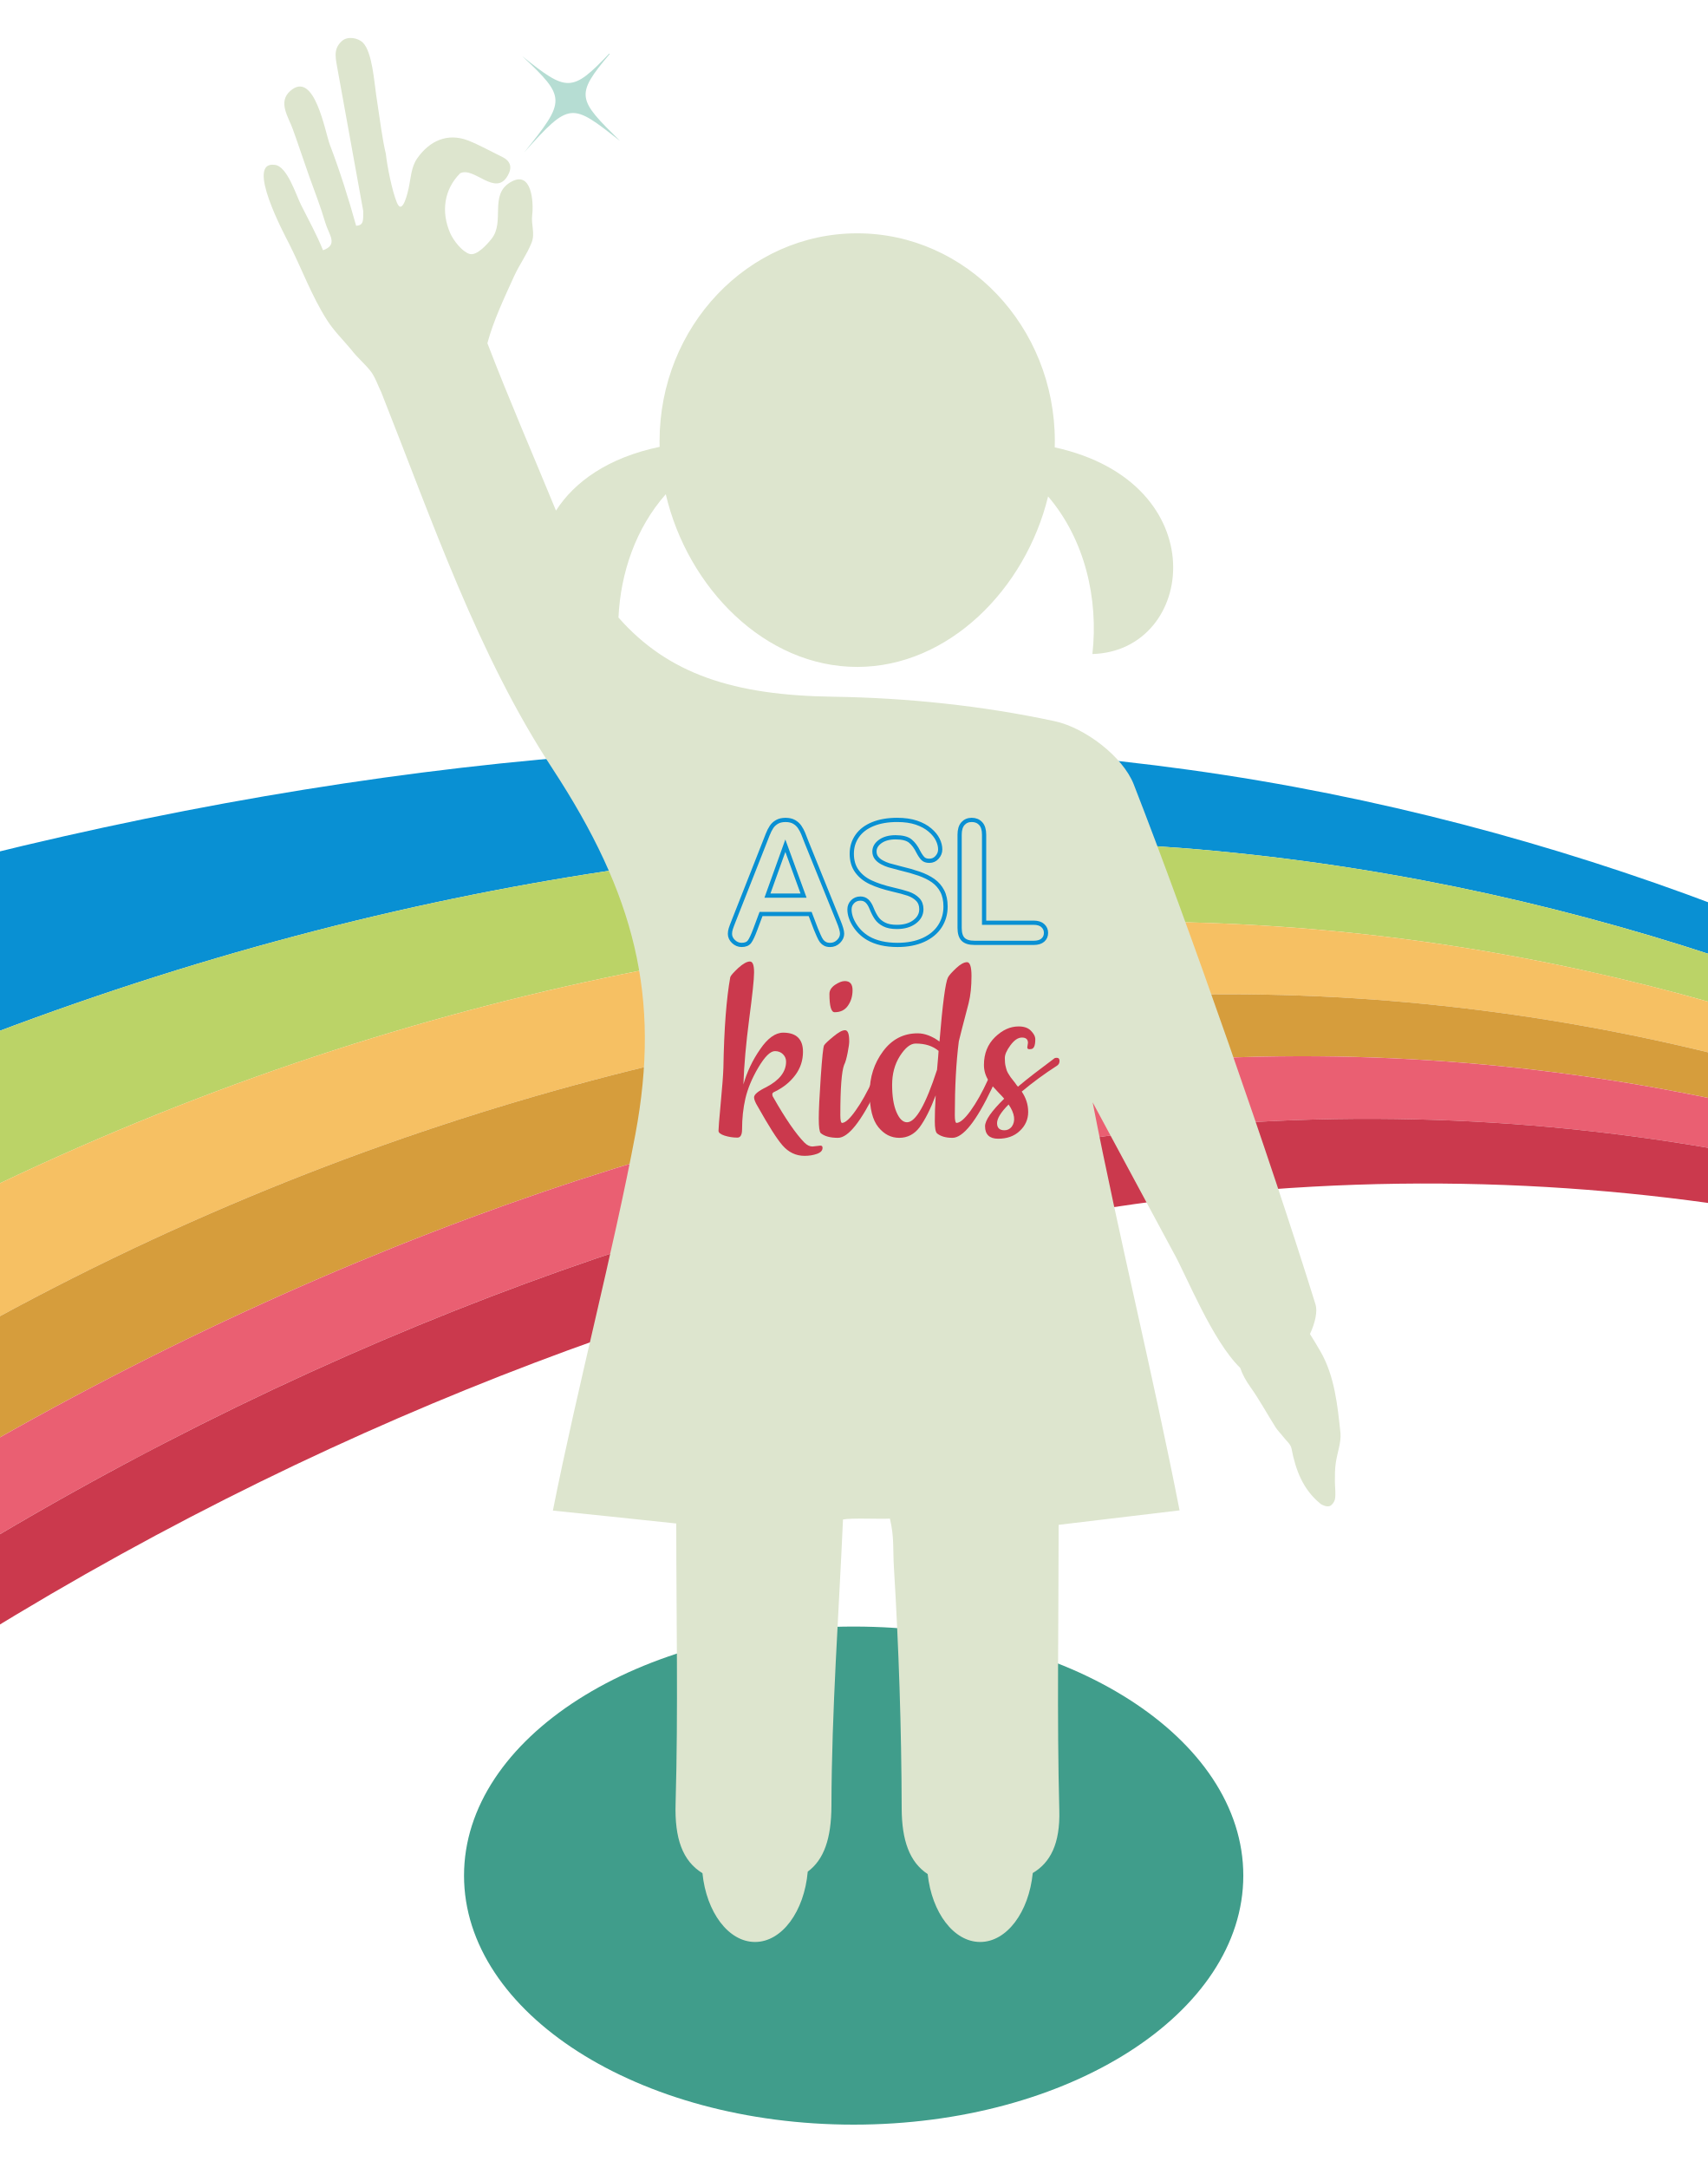
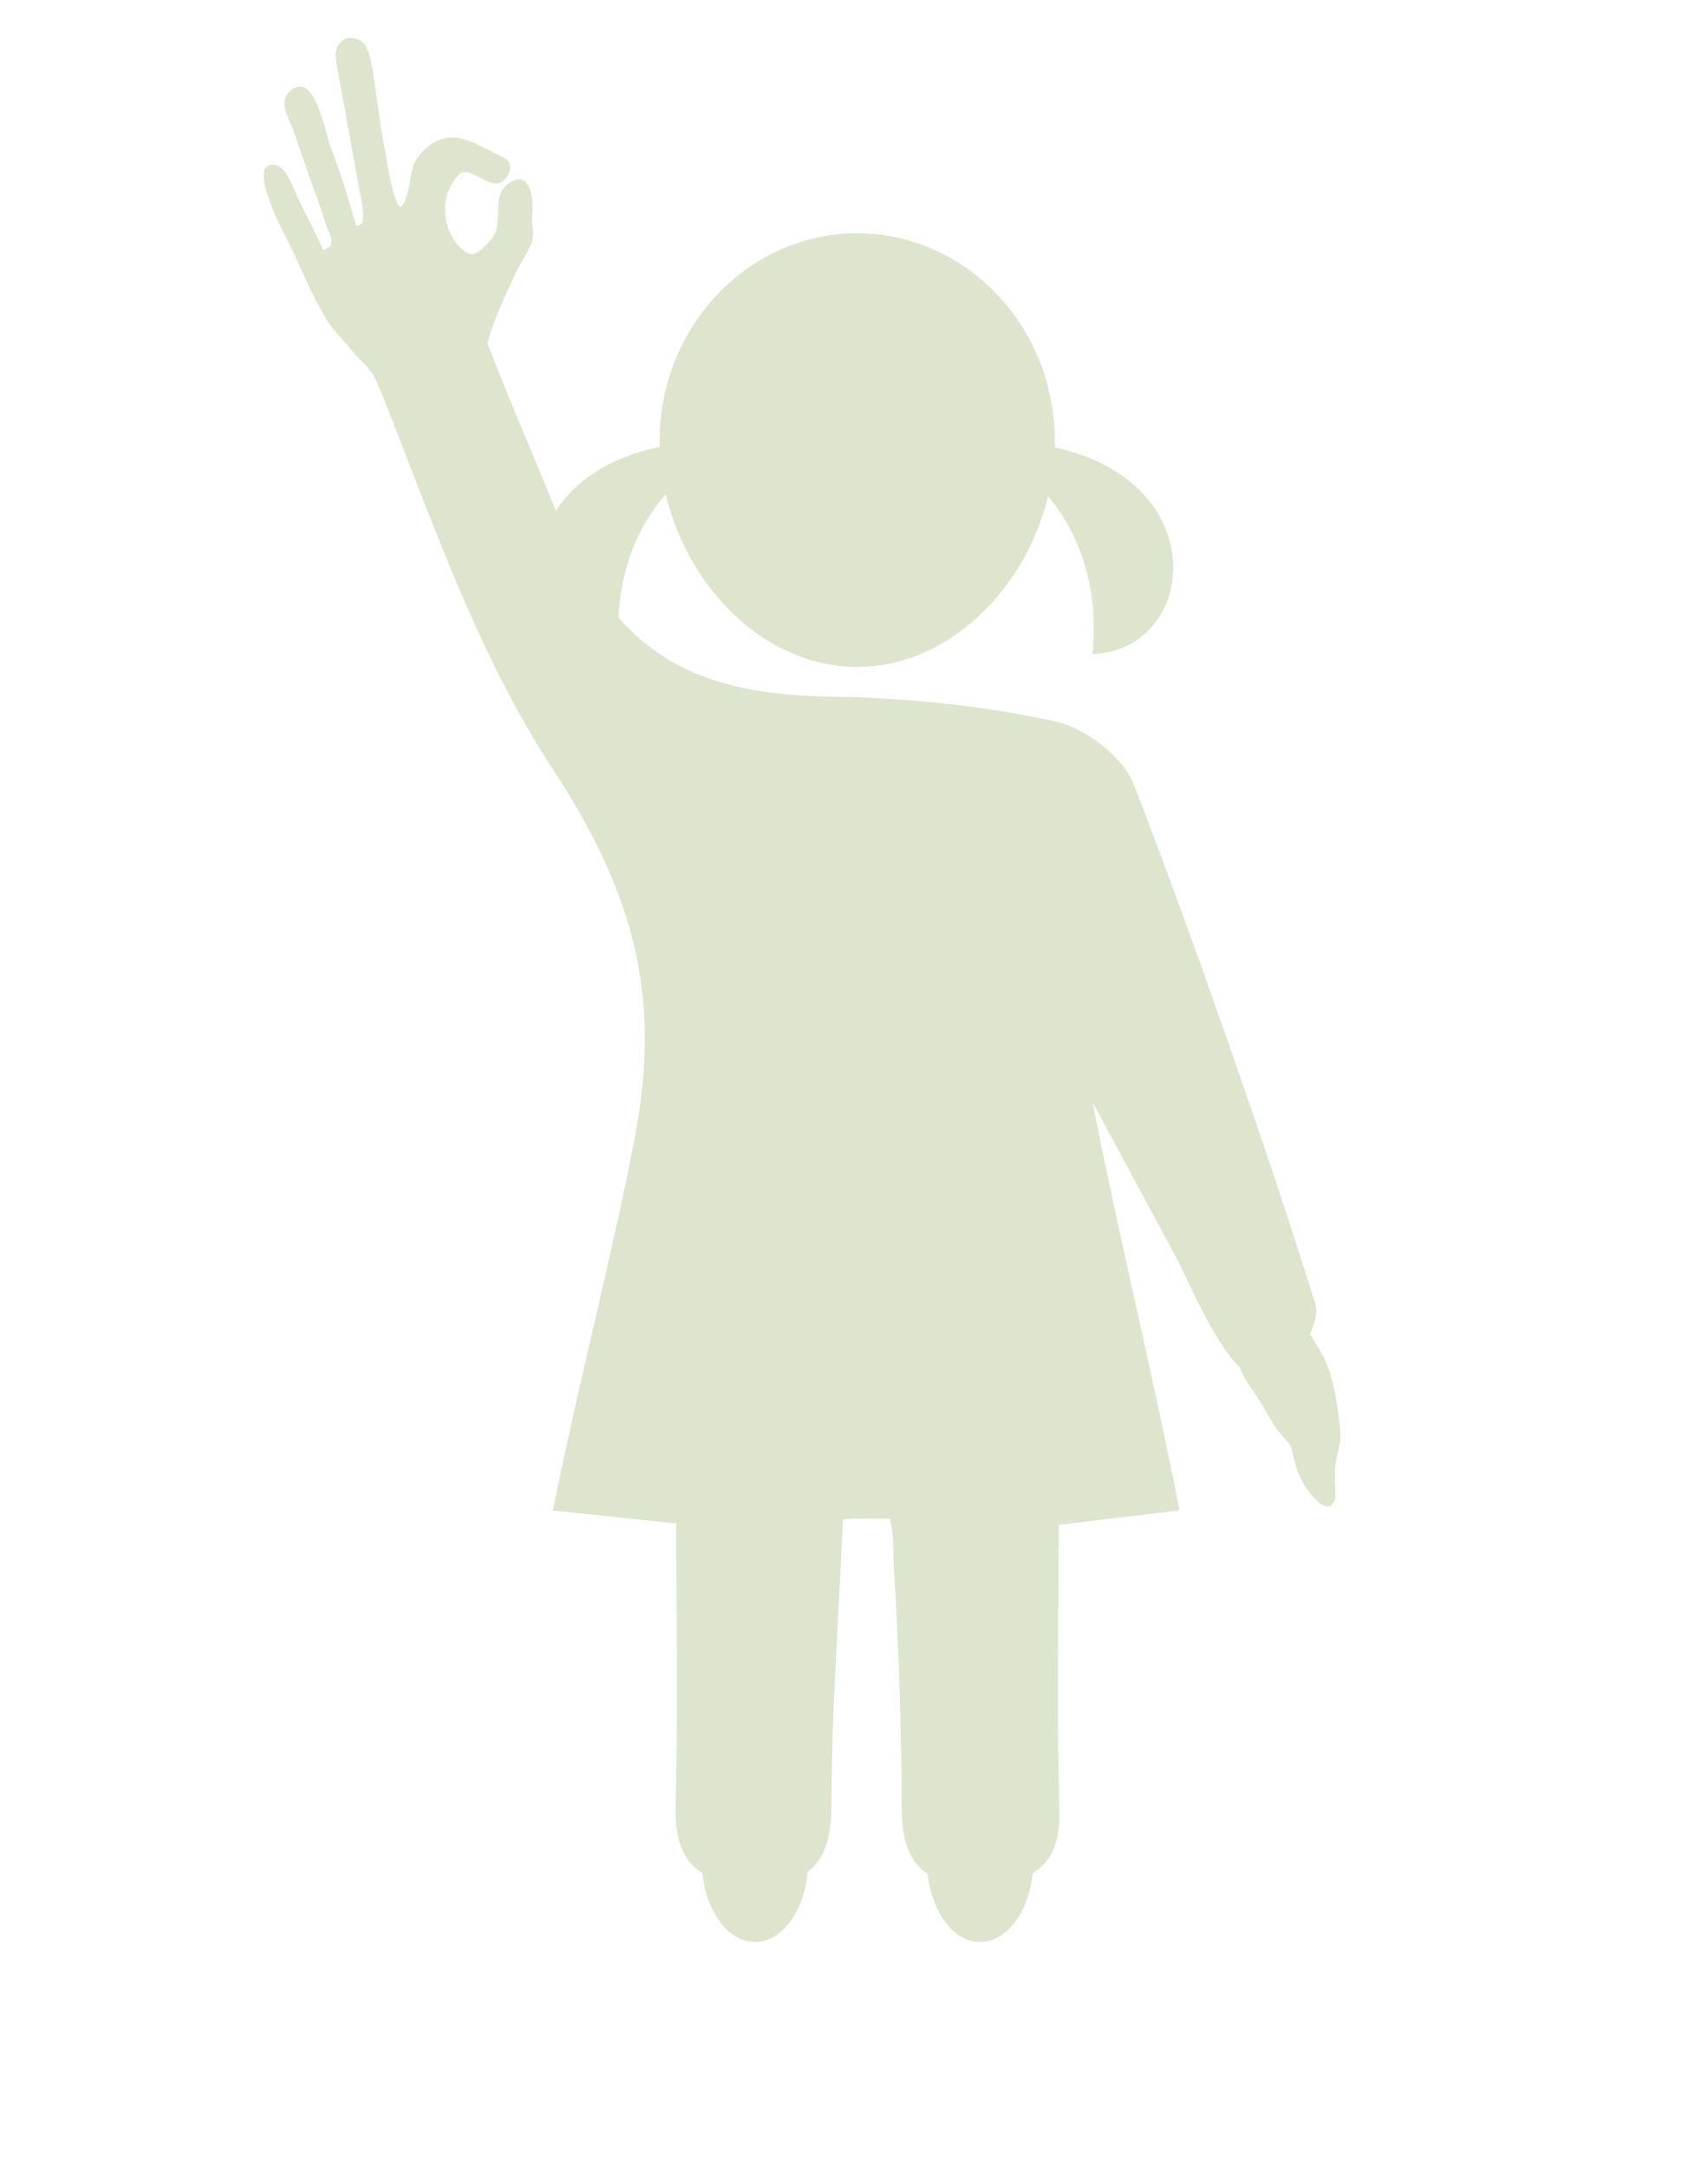
<svg xmlns="http://www.w3.org/2000/svg" version="1.1" x="0" y="0" viewBox="0 13.5 768 975" enable-background="new 0 13.5 768 975" xml:space="preserve">
+   <refs>
+     <style>#star path {opacity: 0;-webkit-animation: fadein 3s 4s forwards}#asl {stroke-dasharray: 1000;stroke-dashoffset: 1000;-webkit-animation: dash 3s 1s ease-in-out forwards}#asl path {-webkit-animation: fill 2s 2s ease-in forwards}@-webkit-keyframes fill {from {fill: #dde5ce;}to {fill: #0990d3}}     #spotlight {opacity: 0;-webkit-animation: fadein 0.5s 0.5s forwards}#girl {-webkit-animation: fadein 1s forwards}#kids {opacity: 0;-webkit-animation: fadein 2s 2s linear forwards}#rainbow path {opacity: 0;-webkit-animation: fadein 2s 3s linear forwards}		@-webkit-keyframes dash {from {stroke-dashoffset: 1000; fill: yellow !important}to {stroke-dashoffset: 0; fill: red !important}}@-webkit-keyframes fadein {0% { opacity: 0;}100% { opacity: 1}}		
+ </style>
+   </refs>
  <g id="spotlight">
    <g id="Layer_7">
      <ellipse fill="#409D8B" cx="384" cy="857" rx="175.27" ry="112" />
    </g>
  </g>
  <g id="rainbow">
    <path id="blue" fill="#0990D3" d="M531.36 394.86c85.02 6.67 165.06 23.93 239.43 48.34 -0.03 0.41-0.05 0.82-0.08 1.23 0.58-7.9 1.28-15.79 1.61-23.7 -73.48-27.79-152.6-49.21-237.05-60.97 -161.63-22.61-347.37-10.01-543.11 38.52 -0.28 10.45-0.97 20.89-1.71 31.32 -1.14 16.06-1.74 32.14-2.07 48.23 -0.02 1.22-0.03 2.43-0.04 3.65C183.91 405.95 371.66 382.51 531.36 394.86z" />
    <g id="green">
      <path fill="#BBD367" d="M527.35 428.17c86.08 1.43 167.35 14.8 242.85 36.31 0 0.03 0 0.07 0.01 0.1 -0.18-4.56-0.22-9.12 0.05-13.72 0.13-2.14 0.28-4.28 0.44-6.42 0.03-0.41 0.05-0.82 0.09-1.23 -74.37-24.41-154.4-41.67-239.42-48.34 -159.7-12.35-347.45 11.08-543.03 86.62l0 0c0 0.05 0 0.09 0 0.14 -0.01 0.76 0 1.52 0 2.27 -0.07 22.1 1.77 44.16 2.32 66.23C181.09 457.53 369.75 425.51 527.35 428.17z" />
    </g>
    <g id="yellow">
      <path fill="#F6C063" d="M771.35 487.49c-0.18-7.68-0.85-15.29-1.14-22.92 0-0.03 0-0.07 0-0.1 -75.49-21.5-156.77-34.87-242.85-36.31 -157.61-2.65-346.27 29.36-536.72 121.96 0 0 0 0 0 0 0.14 5.53 0.2 11.06 0.12 16.59 -0.02 1.85-0.07 3.7-0.12 5.55 -0.41 13.08-1.25 26.13-1.66 39.21C176.25 507.42 363.84 466.99 518.35 461.27 608.44 457.92 693.17 468.2 771.35 487.49z" />
    </g>
    <g id="dark_yellow">
      <path fill="#D69D3C" d="M771.72 507.95c0.06 1.95 0.15 3.9 0.26 5.84 -0.43-7.58-0.44-15.17-0.57-22.78 -0.02-1.07-0.03-2.13-0.05-3.2 0-0.11-0.01-0.22-0.01-0.32h0c-78.18-19.3-162.91-29.57-253-26.23C363.84 466.99 176.25 507.42-11.04 611.47c0 0-0.01 0-0.01 0.01 -0.01 0.4-0.02 0.81-0.03 1.21 0 0.18-0.01 0.36-0.01 0.54 -0.08 2.7-0.14 5.4-0.17 8.1 -0.15 14.93 0.05 29.85 0.41 44.77 185.25-106.67 365.31-160.29 516.01-173.93C599.91 483.57 689.5 490.67 771.72 507.95z" />
    </g>
    <g id="pink">
      <path fill="#EA5F72" d="M489.95 525.47c100.4-14.2 196.27-10.38 283.86 5.18 0.17 1.1 0.35 2.21 0.53 3.31 -0.43-2.61-0.84-5.23-1.21-7.85 -0.57-4.1-0.92-8.2-1.15-12.31 -0.11-1.95-0.2-3.89-0.26-5.84 -82.22-17.28-171.81-24.38-266.56-15.79 -150.69 13.64-330.76 67.26-516.01 173.93 0.02 0.83 0.04 1.66 0.06 2.48 0.02 0.91 0.05 1.81 0.08 2.72 0.35 13.17 0.79 26.33 1.19 39.49 -0.02-0.55-0.03-1.09-0.05-1.64C168.21 602.38 343.92 546.21 489.95 525.47z" />
    </g>
    <g id="red">
      <path fill="#CB394D" d="M774.35 533.96c-0.18-1.1-0.36-2.2-0.53-3.31 -87.59-15.57-183.46-19.39-283.86-5.18 -146.03 20.75-321.74 76.91-499.53 183.69 0.02 0.55 0.03 1.09 0.05 1.64 0.39 12.84 0.73 25.69 0.9 38.54 167.81-103.72 336.82-161.56 477.98-187.66 109.88-20.3 213.54-19.97 307.93-5.9C776.79 548.45 775.53 541.21 774.35 533.96z" />
    </g>
  </g>
  <g id="girl">
    <path fill="#DDE5CE" d="M602.97 657.9c-1.33-12.52-2.63-25.54-8.98-36.61 -1.85-3.21-3.41-5.73-4.73-7.84 2.4-5.21 3.42-10.23 2.52-13.22 -20.3-65.4-56.9-170.2-81.8-234 -4.9-12.5-22-25.5-35.6-28.4 -32.6-7-66.4-10.5-99.7-11 -44.71-0.61-74.14-10.22-96.48-35.62 0.97-20.17 7.79-40.17 21.28-55.44 9.85 42.11 44.67 77.66 86.11 77.66 41.04 0 75.7-34.94 85.87-76.67 16.52 19.35 22.72 45.94 19.93 70.87 46.61-1.28 55.8-77.01-16.94-92.94 0.03-0.92 0.04-1.84 0.04-2.76 0-51.6-39.8-93.5-88.9-93.5 -49.1 0-88.9 41.9-88.9 93.5 0 0.85 0.01 1.69 0.03 2.53 -23.37 4.88-38.43 15.87-46.62 28.67 -0.07-0.17-0.14-0.33-0.21-0.5 -10.24-24.91-21-49.64-30.65-74.78 2.71-10.17 7.65-20.5 12.01-30.12 2.33-5.14 5.74-9.75 7.84-15 1.74-4.35-0.27-8.02 0.31-12.64 0.66-5.17-0.05-20.59-9.91-14.56 -9.48 5.68-2.25 17.67-8.36 25.35 -1.7 2.14-6.59 7.87-9.96 6.81 -3.39-1.06-7.25-6.13-8.64-9.3 -4.22-9.63-2.78-19.73 4.46-26.96 6.3-3.16 15.81 10.74 21.38 1.11 2.19-3.8 1.32-6.64-2.59-8.54 -4.93-2.39-10.01-5.24-15.08-7.27 -9.44-3.67-17.57 0.12-23.1 8.1 -2.66 3.8-2.82 9.01-3.8 13.4 -0.2 0.95-2.7 12.72-5.29 6.33 -2.2-5.44-4.33-16.2-4.96-21.97 -1.49-5.96-2.56-14.64-4.35-26.45 -0.87-5.76-1.76-19.18-5.91-23.41 -2.2-2.24-6.87-3.05-9.38-0.88 -4.51 3.9-2.7 8.51-1.91 13.69l11.4 62.9c0 4.41 0.15 6.4-3.2 6.6 -3.34-12.02-7.33-24.69-11.8-36.39 -2.18-5.7-6.89-33.9-17.84-24.25 -5.66 4.99-0.85 11.65 1.14 17.15 2.51 6.91 4.83 14.08 7.3 21 2.47 6.93 5.24 13.94 7.3 21 1.63 5.58 6.02 9.95-1 12.5 -2.8-6.99-6.54-13.72-9.91-20.45 -2.22-4.45-6.26-17.48-11.79-17.95 -13.58-1.93 4.68 31.97 6.31 35.19 5.89 11.62 10.24 23.73 17.24 34.7 3.06 4.79 7.23 8.86 10.85 13.21 2.54 3.39 5.86 6.11 8.5 9.4 2.16 2.59 3.52 6.78 5.01 9.78 22.95 57.85 43.39 118.02 76.99 169.22 37 56.5 48.9 102.6 37.3 164.5 -9.9 52.5-26.2 114.3-37.1 169.2 17.6 1.8 32 3.3 55.5 5.8 0 41.6 0.9 83.8-0.3 125.9 -0.5 15.82 3.17 25.9 12.08 31.37 1.76 17.51 11.68 30.93 23.65 30.93 12.13 0 22.15-13.77 23.71-31.62 7.36-5.45 10.6-14.97 10.66-29.58 0.1-42.9 3.3-85.9 5.2-128.8 4.1-0.8 16.8-0.1 21.1-0.4 2 8.3 1.3 13.7 1.8 21.9 2.2 36.1 3.4 72.3 3.5 108.5 0.06 14.29 3.52 24.1 11.69 29.46 1.87 17.32 11.72 30.54 23.61 30.54 11.99 0 21.92-13.45 23.66-31 7.87-4.66 12.38-13.15 11.94-28.3 -1.1-42.2-0.3-84.4-0.3-128.3 21.1-2.5 36.6-4.4 54.4-6.5 -12-61.4-27.5-123.8-39.1-183.5l36.4 67.6c5.58 9.81 17.33 39.57 29.98 51.82 0.99 2.96 2.58 5.82 4.64 8.69 4.11 5.8 7.48 12.05 11.27 18.03 0.99 1.58 2.4 2.88 3.51 4.35 1.29 1.69 3.28 3.24 3.65 5.17 1.83 9.65 5.13 18.4 12.91 24.76 1.04 0.88 3 1.51 4.13 1.19 1.13-0.32 2.35-2.04 2.54-3.33 0.38-2.58-0.04-5.12-0.06-7.72 0-2.81-0.02-5.51 0.37-8.19C601.44 667.02 603.37 662.34 602.97 657.9z" />
  </g>
  <g id="kids">
    <g enable-background="new    ">
      <path fill="#CB394D" d="M365.5 529.11l3.5-0.4c0.7 0 1 0.3 1 1 0 1.2-0.8 2.1-2.5 2.7s-3.5 0.9-5.6 0.9c-3.9 0-7.2-1.6-9.9-4.7s-6.3-8.9-11.1-17.4c-1.1-1.8-1.7-3.2-1.7-4.2 0-1.3 1.8-2.8 5.5-4.6 5.9-3.1 8.9-6.9 8.9-11.5 0-1.3-0.5-2.4-1.4-3.3 -0.9-0.9-2.1-1.4-3.6-1.4 -2.1 0-4.6 2.5-7.5 7.4 -2.9 4.9-4.8 9.6-5.8 13.9 -1 4.3-1.5 9-1.5 13.9 0 2.4-0.7 3.7-2.1 3.7 -2 0-3.9-0.3-5.8-0.9 -1.8-0.6-2.7-1.3-2.7-2.2s0.3-5.1 1-12.4c0.7-7.4 1.1-12.7 1.2-15.9 0.3-17.8 1.4-31.4 3.1-40.8 0.3-0.8 1.5-2.1 3.6-4.1 2.1-1.9 3.9-2.9 5.2-2.9 1.3 0 1.9 1.6 1.9 4.9s-0.8 10.3-2.2 21c-1.4 10.7-2.3 20.5-2.6 29.4 1.6-5.6 4.1-10.9 7.5-15.8 3.4-5 6.9-7.5 10.4-7.5 5.9 0 8.9 2.9 8.9 8.6 0 3.8-1.1 7.3-3.4 10.4 -2.3 3.1-5.3 5.6-9.2 7.5 -0.8 0.3-1.2 0.7-1.2 1.2 0 0.4 0.1 0.9 0.4 1.3 5.5 9.7 10.2 16.5 14 20.4C363.1 528.61 364.3 529.11 365.5 529.11z" />
      <path fill="#CB394D" d="M376.9 525.21c-3.4 0-6-0.7-7.7-2.1 -0.6-0.6-0.9-2.8-0.9-6.5 0-3.8 0.3-10 0.9-18.8s1.1-13.5 1.5-14.2c0.4-0.7 1.8-2 4.1-3.9 2.3-1.9 4-2.9 5.3-2.9 1.3 0 1.9 1.7 1.9 5 0 0.9-0.2 2.6-0.7 5.1s-1 4.4-1.6 5.5c-1.1 2.9-1.7 10.4-1.7 22.6 0 2.4 0.3 3.5 0.8 3.5 1.5-0.1 3.5-1.9 6.1-5.6 2.6-3.6 5.2-8.3 7.8-13.9 2.6-5.7 4.1-8.5 4.7-8.5 0.6 0 0.9 0.3 0.9 1 0 2.4-1.3 6.3-3.8 11.6C387.4 517.81 381.6 525.21 376.9 525.21zM373.1 460.51c0-1.6 0.8-2.9 2.5-4.1 1.7-1.1 3.1-1.7 4.4-1.7 2.4 0 3.5 1.4 3.5 4.1s-0.7 5-2.1 7c-1.4 2-3.4 2.9-5.9 2.9C373.9 468.81 373.1 466.01 373.1 460.51z" />
      <path fill="#CB394D" d="M428.4 525.21c-3 0-5.3-0.7-6.9-2 -0.7-0.7-1-2.5-1-5.5s0.1-6.8 0.4-11.6c-2.4 6.3-4.8 11-7.2 14.3 -2.4 3.2-5.5 4.8-9.2 4.8s-6.8-1.6-9.4-4.8c-2.6-3.2-3.9-8.4-3.9-15.4 0-7.1 2-13.3 6-18.7 4-5.4 9.2-8.1 15.6-8.1 3.1 0 6.4 1.2 9.8 3.7 1.4-17 2.7-26.6 3.8-28.8 0.5-1 1.8-2.4 3.7-4.2 1.9-1.8 3.6-2.7 4.9-2.7s2 2.1 2 6.1c0 4.8-0.4 8.9-1.3 12.4 -2.4 9-3.8 14.7-4.4 17.1 -1.2 9.4-1.8 20.5-1.8 33.2 0 2.4 0.3 3.5 0.8 3.5 1.6-0.1 3.7-1.9 6.3-5.5 2.6-3.6 5.2-8.2 7.8-13.9 2.6-5.7 4.1-8.6 4.7-8.6 0.6 0 0.8 0.3 0.8 1 0 2.4-1.3 6.3-3.8 11.6C439.1 517.81 433.2 525.21 428.4 525.21zM411.9 482.81c-2.4 0-4.7 1.9-7.1 5.6 -2.4 3.8-3.5 8.1-3.5 13 0 4.9 0.6 9 1.9 12.1s2.9 4.7 4.8 4.7c3.9 0 8.4-7.9 13.5-23.6 0.4-4.8 0.7-7.6 0.7-8.5C419.6 483.91 416.2 482.81 411.9 482.81z" />
      <path fill="#CB394D" d="M462.1 484.51l0.3-2c0-1.6-0.9-2.4-2.7-2.4s-3.5 1.2-5.2 3.5c-1.7 2.3-2.5 4.2-2.5 5.7s0.1 2.7 0.3 3.5c0.2 0.9 0.4 1.6 0.6 2.2s0.6 1.2 1.1 2 0.9 1.4 1.2 1.7l1.4 1.8c0.6 0.9 1 1.4 1.3 1.7 4.5-3.8 9.9-7.9 16.2-12.6 0.3-0.3 0.7-0.4 1.2-0.4 0.9 0 1.3 0.5 1.3 1.4 0 1-0.4 1.7-1.2 2.2 -5.6 3.6-10.9 7.5-15.8 11.6 1.9 2.8 2.9 5.8 2.9 9.2 0 3.31-1.3 6.2-3.8 8.5 -2.5 2.4-5.8 3.5-9.7 3.5 -3.9 0-5.9-1.9-5.9-5.6 0-2.7 2.9-6.8 8.6-12.4 -0.4-0.5-1.2-1.4-2.4-2.6 -1.1-1.2-2-2.1-2.6-2.8s-1.2-1.6-2-2.7c-1.4-2.2-2.1-4.5-2.1-7.1 0-5.1 1.7-9.3 5-12.5 3.3-3.2 6.8-4.8 10.6-4.8 2.4 0 4.2 0.6 5.5 1.9s2 2.6 2 3.9c0 3-0.7 4.4-2.1 4.4C462.6 485.51 462.1 485.21 462.1 484.51zM453.7 510.21c-3.5 3.5-5.2 6.3-5.2 8.4 0 2.1 1.1 3.2 3.3 3.2 1.3 0 2.4-0.5 3.3-1.6C456.9 517.71 456.5 514.31 453.7 510.21z" />
    </g>
  </g>
  <g id="asl">
    <path fill="none" stroke="#0990D3" stroke-width="1.9" stroke-miterlimit="10" d="M367.03 431.36l-2.6-6.82h-22.1l-2.6 6.97c-1.01 2.72-1.88 4.56-2.6 5.51 -0.72 0.95-1.89 1.43-3.52 1.43 -1.38 0-2.61-0.51-3.67-1.52 -1.06-1.01-1.59-2.16-1.59-3.45 0-0.74 0.12-1.51 0.37-2.3 0.25-0.79 0.66-1.89 1.22-3.3l13.91-35.3c0.4-1.01 0.87-2.23 1.43-3.65 0.56-1.42 1.15-2.6 1.78-3.54 0.63-0.94 1.46-1.7 2.49-2.28 1.02-0.58 2.29-0.87 3.8-0.87 1.53 0 2.81 0.29 3.84 0.87 1.02 0.58 1.85 1.33 2.48 2.24 0.63 0.92 1.16 1.9 1.6 2.95 0.43 1.05 0.98 2.45 1.65 4.21l14.2 35.08c1.11 2.67 1.67 4.61 1.67 5.82 0 1.26-0.52 2.42-1.58 3.47 -1.05 1.05-2.32 1.58-3.8 1.58 -0.87 0-1.61-0.15-2.22-0.46 -0.62-0.31-1.14-0.73-1.56-1.26 -0.42-0.53-0.87-1.35-1.35-2.45C367.79 433.17 367.37 432.2 367.03 431.36zM345.22 416.27h16.24l-8.19-22.44L345.22 416.27z" />
    <path fill="none" stroke="#0990D3" stroke-width="1.9" stroke-miterlimit="10" d="M425.33 421.2c0 3.29-0.85 6.24-2.54 8.86 -1.69 2.62-4.17 4.67-7.43 6.16 -3.26 1.48-7.13 2.23-11.61 2.23 -5.36 0-9.79-1.01-13.28-3.04 -2.47-1.46-4.48-3.4-6.03-5.84 -1.54-2.43-2.32-4.8-2.32-7.1 0-1.33 0.46-2.48 1.39-3.43 0.93-0.95 2.11-1.43 3.54-1.43 1.16 0 2.15 0.37 2.95 1.11 0.8 0.74 1.49 1.84 2.06 3.3 0.69 1.73 1.44 3.18 2.24 4.34 0.8 1.16 1.93 2.12 3.39 2.87 1.46 0.76 3.38 1.13 5.75 1.13 3.26 0 5.92-0.76 7.95-2.28 2.04-1.52 3.06-3.42 3.06-5.69 0-1.8-0.55-3.27-1.65-4.39 -1.1-1.12-2.52-1.98-4.26-2.58 -1.74-0.59-4.07-1.22-6.99-1.89 -3.91-0.91-7.18-1.98-9.81-3.21 -2.63-1.22-4.72-2.89-6.27-5.01 -1.54-2.11-2.32-4.74-2.32-7.88 0-2.99 0.82-5.65 2.45-7.97 1.63-2.32 3.99-4.11 7.08-5.36 3.09-1.25 6.72-1.87 10.9-1.87 3.34 0 6.22 0.42 8.66 1.24 2.44 0.83 4.46 1.93 6.06 3.3 1.61 1.37 2.78 2.81 3.52 4.32 0.74 1.51 1.11 2.98 1.11 4.41 0 1.31-0.46 2.49-1.39 3.54 -0.93 1.05-2.08 1.58-3.47 1.58 -1.26 0-2.22-0.31-2.87-0.95 -0.65-0.63-1.37-1.66-2.13-3.1 -0.99-2.05-2.18-3.65-3.56-4.8 -1.38-1.15-3.61-1.72-6.67-1.72 -2.84 0-5.14 0.63-6.88 1.87 -1.74 1.25-2.61 2.75-2.61 4.51 0 1.09 0.3 2.03 0.89 2.82 0.59 0.79 1.41 1.47 2.45 2.04 1.04 0.57 2.09 1.01 3.15 1.34 1.06 0.32 2.82 0.79 5.27 1.41 3.06 0.72 5.84 1.51 8.32 2.37 2.48 0.87 4.6 1.92 6.34 3.15 1.74 1.24 3.1 2.8 4.08 4.69C424.84 416.14 425.33 418.45 425.33 421.2z" />
    <path fill="none" stroke="#0990D3" stroke-width="1.9" stroke-miterlimit="10" d="M442.67 388.9v39.57h22.32c1.78 0 3.15 0.43 4.1 1.3 0.95 0.87 1.43 1.95 1.43 3.26 0 1.34-0.47 2.42-1.41 3.25 -0.94 0.83-2.31 1.24-4.12 1.24h-26.59c-2.4 0-4.12-0.53-5.17-1.59 -1.05-1.06-1.57-2.78-1.57-5.15v-41.87c0-2.22 0.5-3.89 1.5-5.01 1-1.11 2.32-1.67 3.95-1.67 1.66 0 3 0.55 4.02 1.65C442.16 384.97 442.67 386.65 442.67 388.9z" />
  </g>
  <g id="star">
    <path fill="#B6DDD3" d="M235.81 82.01c20.68-23.1 21.23-22.22 43.09-5.14 -18.99-18.7-20.46-20.37-4.64-39.08l-0.23-0.2c-16.81 17.72-19.11 17.18-39.12 1.17C254.82 57.47 254.55 58.69 235.81 82.01z" />
  </g>
</svg>
